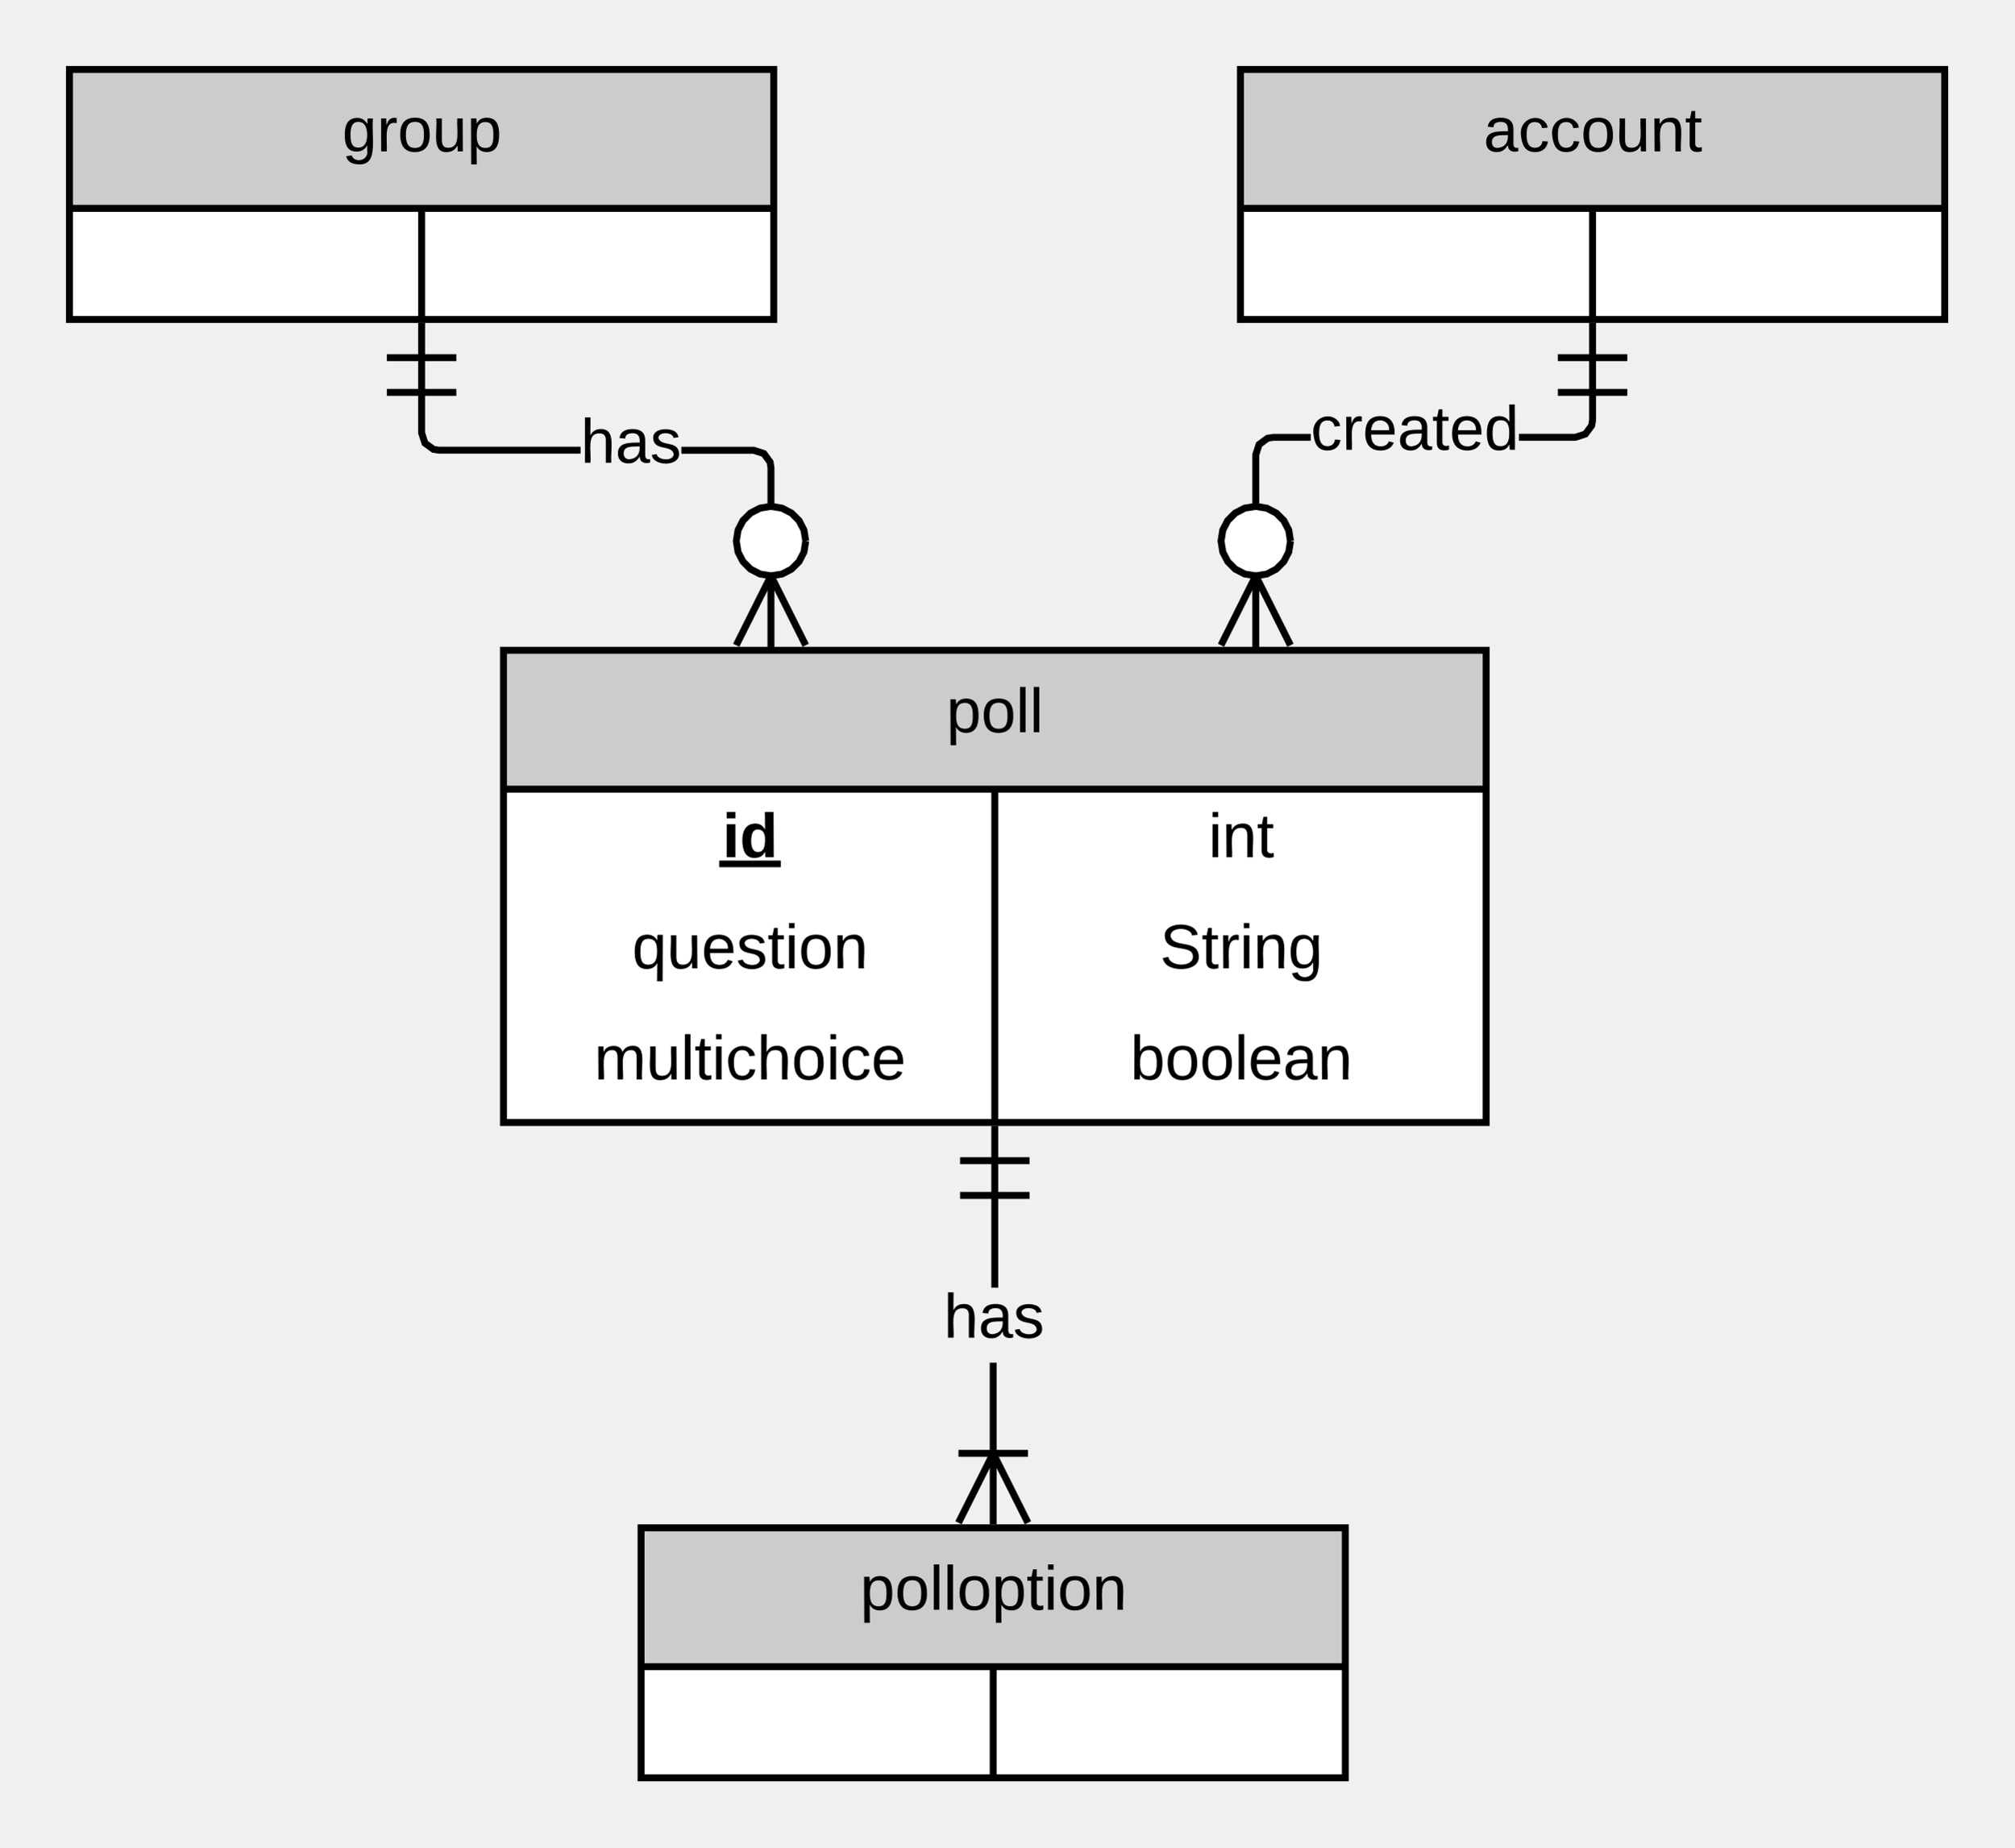
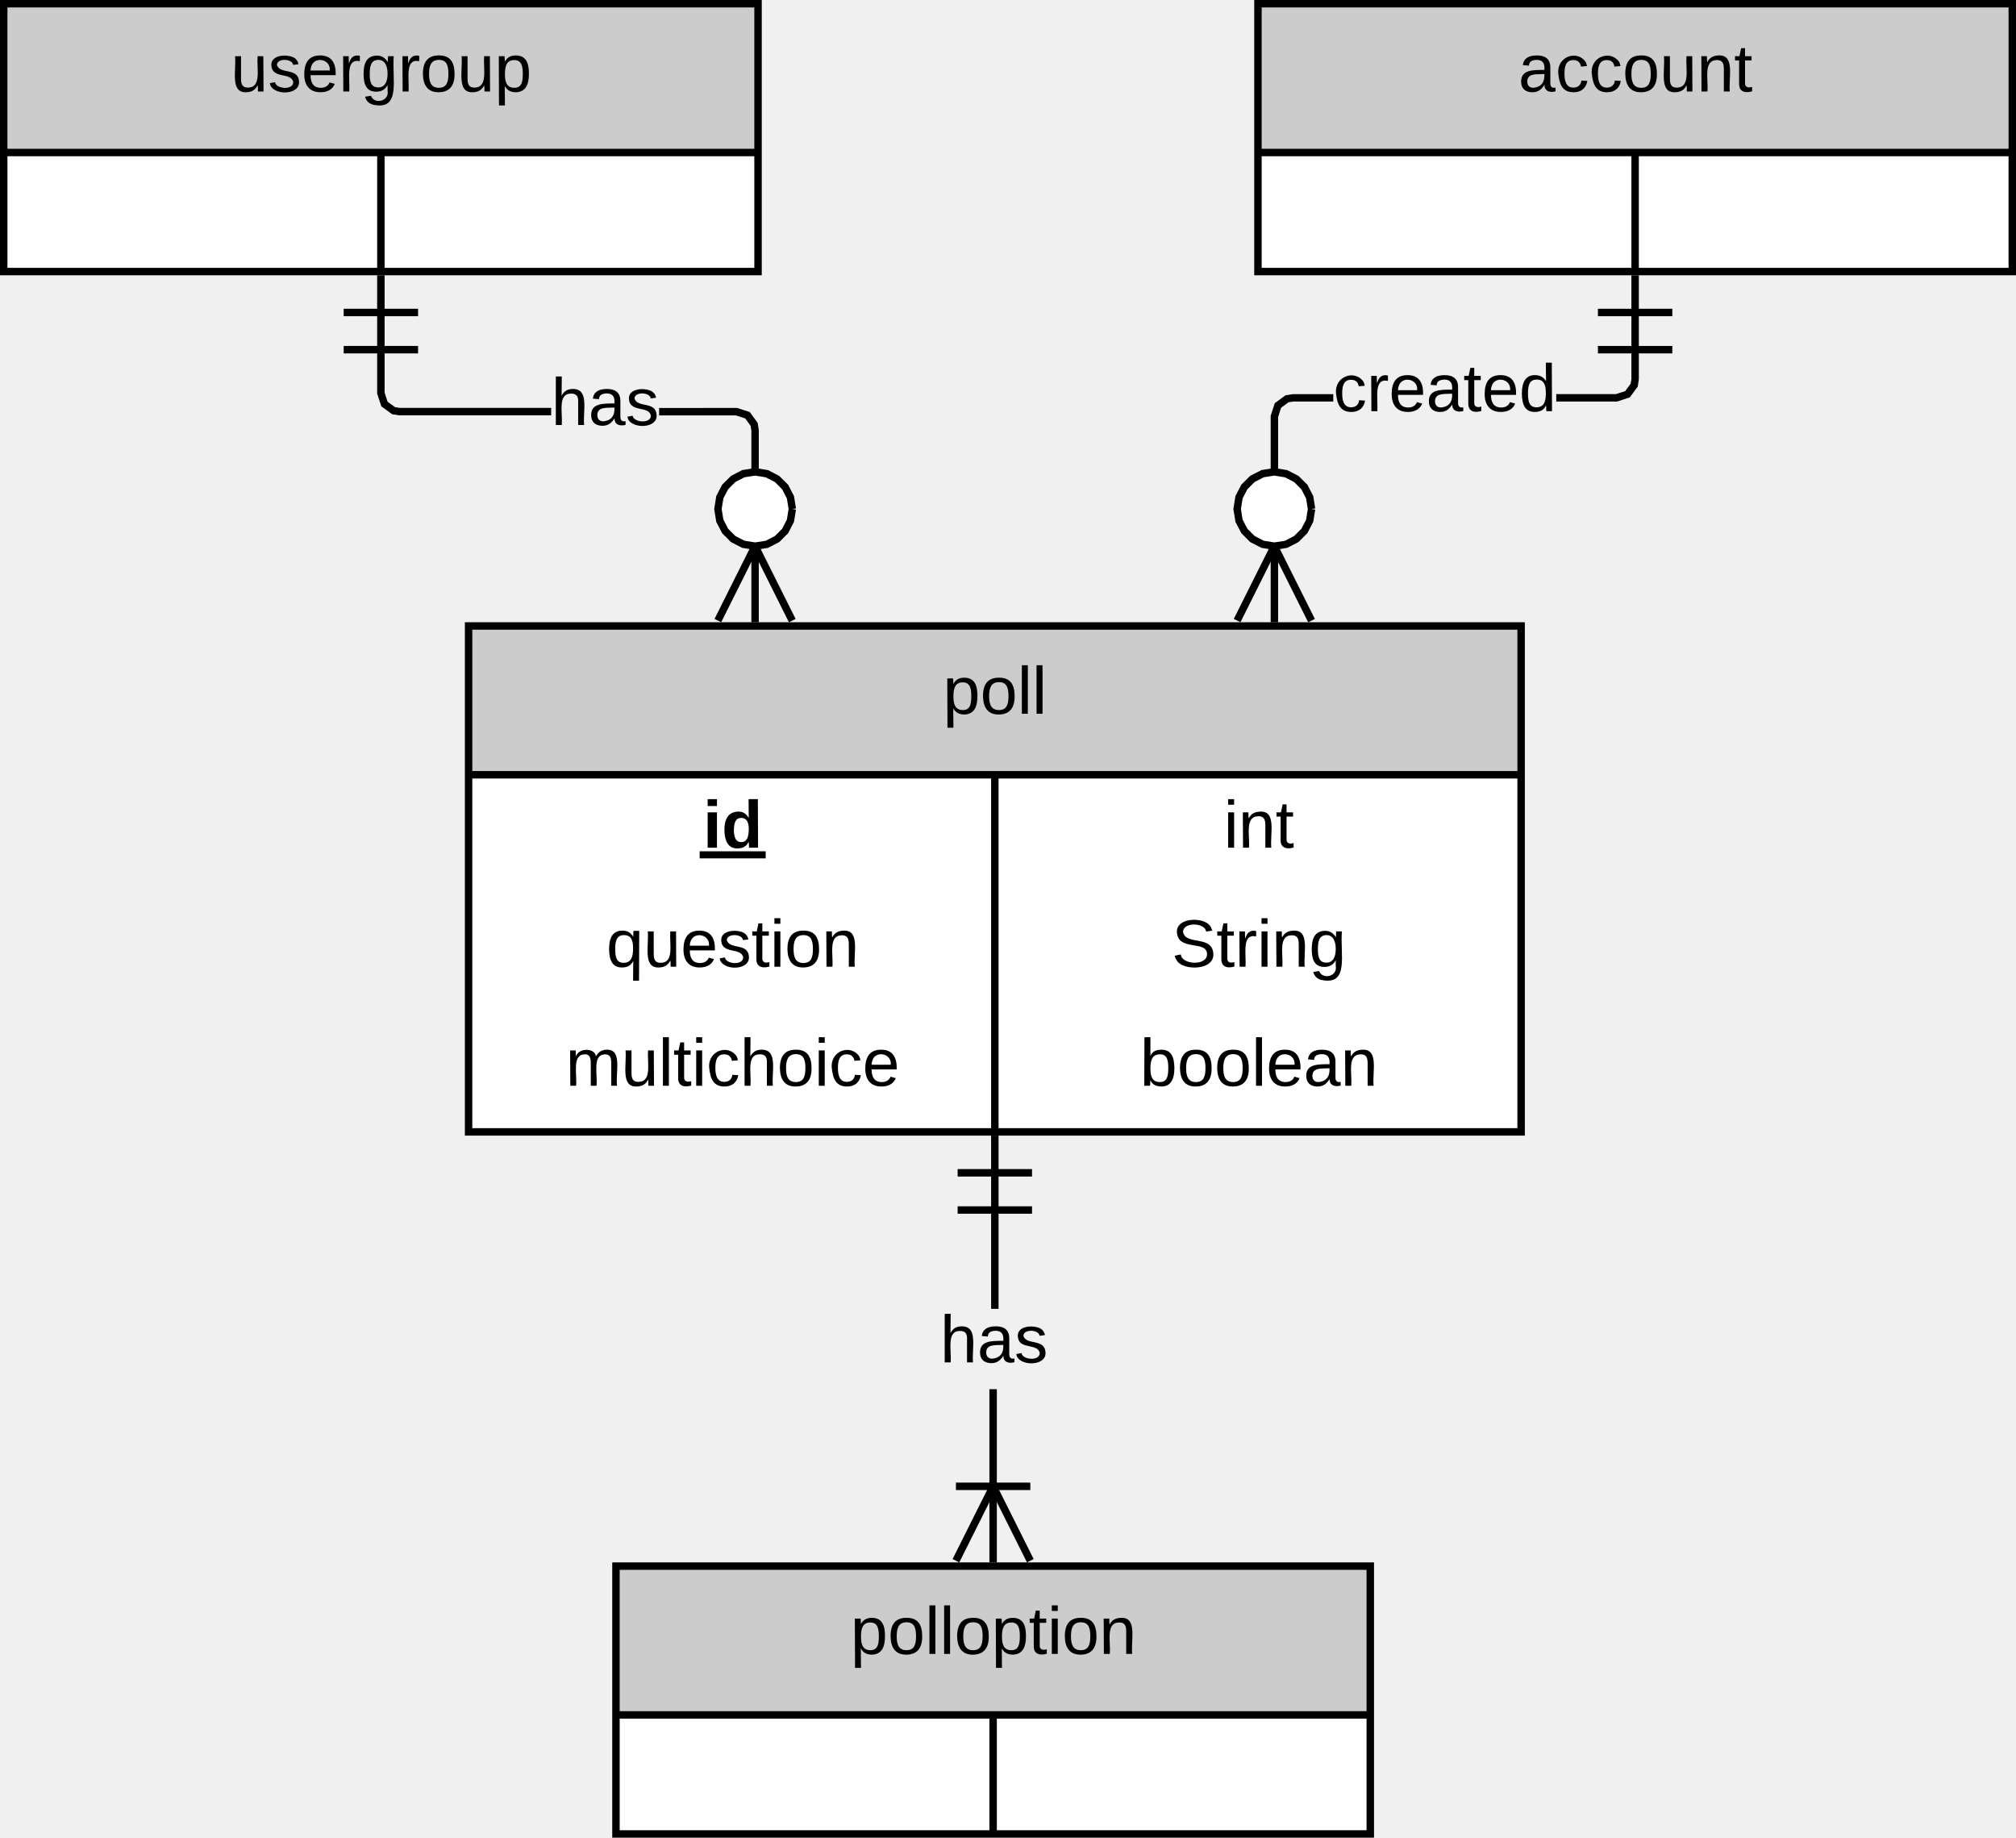
- <svg xmlns="http://www.w3.org/2000/svg" xmlns:ns1="lucid" xmlns:xlink="http://www.w3.org/1999/xlink" width="580" height="532">
-   <g transform="translate(-580 740)" ns1:page-tab-id="0_0">
-     <path d="M797.17-611.34l3.4 1.1 2.13 2.92.3 1.9v51.7h-2v-51.54l-.2-1.27-1.46-2-2.5-.8H776.2v-2zM703.2-613l2 1.45 1.28.2h40.7v2h-40.86l-1.9-.3-2.9-2.12-1.12-3.4V-647h2v31.5z" />
-     <path fill="#fff" />
-     <path d="M711.4-636h-20v-2h20z" />
-     <path fill="#fff" />
-     <path d="M711.4-626h-20v-2h20zM812.9-554.62l-1.8.9-9.1-18.22-9.1 18.2-1.8-.88 10.9-21.8z" />
-     <path d="M805.17-593.66l2.74 1.42 2.18 2.16 1.42 2.75.5 3.16-.5 3.16-1.42 2.73-2.17 2.17-2.73 1.42-3.16.5-3.15-.5-2.75-1.42-2.16-2.17-1.42-2.74-.5-3.17.5-3.16 1.42-2.75 2.16-2.16 2.75-1.42 3.16-.5z" fill="#fff" />
-     <path d="M805.5-594.62l3 1.56 2.4 2.38 1.56 3.03.54 3.32-1 .16 1 .16-.54 3.3-1.56 3.03-2.4 2.4-3 1.55-3.5.56-3.47-.56-3.02-1.56-2.38-2.4-1.56-3-.56-3.5.56-3.47 1.56-3.03 2.4-2.38 3-1.56 3.5-.57zm-6.33 1.92l-2.47 1.27-1.94 1.95-1.28 2.46-.46 2.85.46 2.84 1.28 2.47 1.94 1.94 2.47 1.28 2.84.45 2.85-.44 2.47-1.28 1.94-1.94 1.28-2.47.46-2.84-.46-2.85-1.28-2.46-1.94-1.95-2.47-1.27-2.84-.46z" />
-     <use xlink:href="#a" transform="matrix(1,0,0,1,747.1825,-621.1421) translate(0.005 14.4)" />
-     <path d="M957.45-613.06H946.7l-1.28.2-2 1.47-.8 2.5v55.17h-2v-55.5l1.1-3.4 2.9-2.12 1.9-.3h10.93zm82.15-5.92l-.3 1.9-2.13 2.9-3.4 1.12h-16.37v-2h16.04l2.5-.8 1.46-2 .2-1.28V-647h2z" />
-     <path d="M952.5-554.62l-1.8.9-9.1-18.22-9.1 18.2-1.8-.88 10.9-21.8z" />
-     <path d="M944.77-593.66l2.74 1.42 2.18 2.16 1.42 2.75.5 3.16-.5 3.16-1.42 2.73-2.17 2.17-2.73 1.42-3.16.5-3.15-.5-2.75-1.42-2.16-2.17-1.42-2.74-.5-3.17.5-3.16 1.42-2.75 2.16-2.16 2.75-1.42 3.16-.5z" fill="#fff" />
-     <path d="M945.08-594.62l3.03 1.56 2.4 2.38 1.56 3.03.53 3.32-1 .16 1 .16-.54 3.3-1.57 3.03-2.4 2.4-3.02 1.55-3.47.56-3.47-.56-3.03-1.56-2.38-2.4-1.56-3-.57-3.5.56-3.47 1.56-3.03 2.38-2.38 3.03-1.56 3.48-.57zm-6.32 1.92l-2.46 1.27-1.95 1.95-1.27 2.46-.46 2.85.46 2.84 1.27 2.47 1.95 1.94 2.46 1.28 2.85.45 2.85-.44 2.47-1.28 1.94-1.94 1.28-2.47.45-2.84-.46-2.85-1.28-2.46-1.94-1.95-2.47-1.27-2.84-.46z" />
-     <path fill="#fff" />
-     <path d="M1048.6-636h-20v-2h20z" />
-     <path fill="#fff" />
-     <path d="M1048.6-626h-20v-2h20z" />
-     <use xlink:href="#b" transform="matrix(1,0,0,1,957.4455,-624.8593) translate(0.005 14.4)" />
-     <path d="M867-301h-2v-46.56h2zm.46-68.16h-2v-46.57h2z" />
-     <path fill="#fff" />
-     <path d="M876.46-404.73h-20v-2h20z" />
-     <path fill="#fff" />
-     <path d="M876.46-394.73h-20v-2h20zM876.9-301.9l-1.8.9-9.1-18.2-9.1 18.2-1.8-.9 10.9-21.78z" />
-     <path fill="#fff" />
-     <path d="M876-320.45h-20v-2h20z" />
-     <use xlink:href="#a" transform="matrix(1,0,0,1,851.7314,-369.1626) translate(0.005 14.4)" />
-     <path d="M724.98-552.73h282.97v136H724.98z" fill="#fff" />
-     <path d="M724.98-552.73h282.97v40H724.98z" fill="#ccc" />
-     <path d="M724.98-552.73h282.97v136H724.98zM724.98-512.73h282.97M866.46-512.73v96" stroke="#000" stroke-width="2" fill="none" />
-     <use xlink:href="#c" transform="matrix(1,0,0,1,734.9782,-552.7252) translate(117.55 23.6)" />
-     <use xlink:href="#d" transform="matrix(1,0,0,1,729.9782,-510.2252) translate(58.025 17.1)" />
-     <use xlink:href="#e" transform="matrix(1,0,0,1,871.4629,-510.2252) translate(56.525 17.1)" />
-     <use xlink:href="#f" transform="matrix(1,0,0,1,729.9782,-478.2252) translate(32.025 17.1)" />
-     <use xlink:href="#g" transform="matrix(1,0,0,1,871.4629,-478.2252) translate(42.55 17.1)" />
-     <use xlink:href="#h" transform="matrix(1,0,0,1,729.9782,-446.2252) translate(21.1 17.1)" />
-     <use xlink:href="#i" transform="matrix(1,0,0,1,871.4629,-446.2252) translate(34.025 17.1)" />
-     <path d="M764.6-300h202.8v72H764.6z" fill="#fff" />
-     <path d="M764.6-300h202.8v40H764.6z" fill="#ccc" />
-     <path d="M764.6-300h202.8v72H764.6zM764.6-260h202.8M866-260v32" stroke="#000" stroke-width="2" fill="none" />
-     <use xlink:href="#j" transform="matrix(1,0,0,1,774.6026,-300) translate(53.075 23.6)" />
-     <path d="M937.2-720H1140v72H937.2z" fill="#fff" />
-     <path d="M937.2-720H1140v40H937.2z" fill="#ccc" />
-     <path d="M937.2-720H1140v72H937.2zM937.2-680H1140M1038.6-680v32" stroke="#000" stroke-width="2" fill="none" />
-     <use xlink:href="#k" transform="matrix(1,0,0,1,947.2052,-720) translate(60 23.6)" />
-     <path d="M600-720h202.8v72H600z" fill="#fff" />
-     <path d="M600-720h202.8v40H600z" fill="#ccc" />
-     <path d="M600-720h202.8v72H600zM600-680h202.8M701.4-680v32" stroke="#000" stroke-width="2" fill="none" />
-     <use xlink:href="#l" transform="matrix(1,0,0,1,610,-720) translate(68.525 23.6)" />
-     <defs>
-       <path d="M106-169C34-169 62-67 57 0H25v-261h32l-1 103c12-21 28-36 61-36 89 0 53 116 60 194h-32v-121c2-32-8-49-39-48" id="m" />
-       <path d="M141-36C126-15 110 5 73 4 37 3 15-17 15-53c-1-64 63-63 125-63 3-35-9-54-41-54-24 1-41 7-42 31l-33-3c5-37 33-52 76-52 45 0 72 20 72 64v82c-1 20 7 32 28 27v20c-31 9-61-2-59-35zM48-53c0 20 12 33 32 33 41-3 63-29 60-74-43 2-92-5-92 41" id="n" />
-       <path d="M135-143c-3-34-86-38-87 0 15 53 115 12 119 90S17 21 10-45l28-5c4 36 97 45 98 0-10-56-113-15-118-90-4-57 82-63 122-42 12 7 21 19 24 35" id="o" />
+ <svg xmlns="http://www.w3.org/2000/svg" xmlns:ns1="lucid" xmlns:xlink="http://www.w3.org/1999/xlink" width="542" height="494" version="1.1" id="svg289">
+   <defs id="defs293" />
+   <g transform="translate(-599,721)" ns1:page-tab-id="0_0" id="g287">
+     <path d="m 797.17,-611.34 3.4,1.1 2.13,2.92 0.3,1.9 v 51.7 h -2 v -51.54 l -0.2,-1.27 -1.46,-2 -2.5,-0.8 H 776.2 v -2 z m -93.97,-1.66 2,1.45 1.28,0.2 h 40.7 v 2 h -40.86 l -1.9,-0.3 -2.9,-2.12 -1.12,-3.4 V -647 h 2 v 31.5 z" id="path2" />
+     <path id="path4" d="" style="fill:#ffffff" />
+     <path d="m 711.4,-636 h -20 v -2 h 20 z" id="path6" />
+     <path id="path8" d="" style="fill:#ffffff" />
+     <path d="m 711.4,-626 h -20 v -2 h 20 z m 101.5,71.38 -1.8,0.9 -9.1,-18.22 -9.1,18.2 -1.8,-0.88 10.9,-21.8 z" id="path10" />
+     <path d="m 805.17,-593.66 2.74,1.42 2.18,2.16 1.42,2.75 0.5,3.16 -0.5,3.16 -1.42,2.73 -2.17,2.17 -2.73,1.42 -3.16,0.5 -3.15,-0.5 -2.75,-1.42 -2.16,-2.17 -1.42,-2.74 -0.5,-3.17 0.5,-3.16 1.42,-2.75 2.16,-2.16 2.75,-1.42 3.16,-0.5 z" id="path12" style="fill:#ffffff" />
+     <path d="m 805.5,-594.62 3,1.56 2.4,2.38 1.56,3.03 0.54,3.32 -1,0.16 1,0.16 -0.54,3.3 -1.56,3.03 -2.4,2.4 -3,1.55 -3.5,0.56 -3.47,-0.56 -3.02,-1.56 -2.38,-2.4 -1.56,-3 -0.56,-3.5 0.56,-3.47 1.56,-3.03 2.4,-2.38 3,-1.56 3.5,-0.57 z m -6.33,1.92 -2.47,1.27 -1.94,1.95 -1.28,2.46 -0.46,2.85 0.46,2.84 1.28,2.47 1.94,1.94 2.47,1.28 2.84,0.45 2.85,-0.44 2.47,-1.28 1.94,-1.94 1.28,-2.47 0.46,-2.84 -0.46,-2.85 -1.28,-2.46 -1.94,-1.95 -2.47,-1.27 -2.84,-0.46 z" id="path14" />
+     <use xlink:href="#a" transform="translate(747.1875,-606.7421)" id="use16" x="0" y="0" width="100%" height="100%" />
+     <path d="M 957.45,-613.06 H 946.7 l -1.28,0.2 -2,1.47 -0.8,2.5 v 55.17 h -2 v -55.5 l 1.1,-3.4 2.9,-2.12 1.9,-0.3 h 10.93 z m 82.15,-5.92 -0.3,1.9 -2.13,2.9 -3.4,1.12 h -16.37 v -2 h 16.04 l 2.5,-0.8 1.46,-2 0.2,-1.28 V -647 h 2 z" id="path18" />
+     <path d="m 952.5,-554.62 -1.8,0.9 -9.1,-18.22 -9.1,18.2 -1.8,-0.88 10.9,-21.8 z" id="path20" />
+     <path d="m 944.77,-593.66 2.74,1.42 2.18,2.16 1.42,2.75 0.5,3.16 -0.5,3.16 -1.42,2.73 -2.17,2.17 -2.73,1.42 -3.16,0.5 -3.15,-0.5 -2.75,-1.42 -2.16,-2.17 -1.42,-2.74 -0.5,-3.17 0.5,-3.16 1.42,-2.75 2.16,-2.16 2.75,-1.42 3.16,-0.5 z" id="path22" style="fill:#ffffff" />
+     <path d="m 945.08,-594.62 3.03,1.56 2.4,2.38 1.56,3.03 0.53,3.32 -1,0.16 1,0.16 -0.54,3.3 -1.57,3.03 -2.4,2.4 -3.02,1.55 -3.47,0.56 -3.47,-0.56 -3.03,-1.56 -2.38,-2.4 -1.56,-3 -0.57,-3.5 0.56,-3.47 1.56,-3.03 2.38,-2.38 3.03,-1.56 3.48,-0.57 z m -6.32,1.92 -2.46,1.27 -1.95,1.95 -1.27,2.46 -0.46,2.85 0.46,2.84 1.27,2.47 1.95,1.94 2.46,1.28 2.85,0.45 2.85,-0.44 2.47,-1.28 1.94,-1.94 1.28,-2.47 0.45,-2.84 -0.46,-2.85 -1.28,-2.46 -1.94,-1.95 -2.47,-1.27 -2.84,-0.46 z" id="path24" />
+     <path id="path26" d="" style="fill:#ffffff" />
+     <path d="m 1048.6,-636 h -20 v -2 h 20 z" id="path28" />
+     <path id="path30" d="" style="fill:#ffffff" />
+     <path d="m 1048.6,-626 h -20 v -2 h 20 z" id="path32" />
+     <use xlink:href="#b" transform="translate(957.4506,-610.4593)" id="use34" x="0" y="0" width="100%" height="100%" />
+     <path d="m 867,-301 h -2 v -46.56 h 2 z m 0.46,-68.16 h -2 v -46.57 h 2 z" id="path36" />
+     <path id="path38" d="" style="fill:#ffffff" />
+     <path d="m 876.46,-404.73 h -20 v -2 h 20 z" id="path40" />
+     <path id="path42" d="" style="fill:#ffffff" />
+     <path d="m 876.46,-394.73 h -20 v -2 h 20 z m 0.44,92.83 -1.8,0.9 -9.1,-18.2 -9.1,18.2 -1.8,-0.9 10.9,-21.78 z" id="path44" />
+     <path id="path46" d="" style="fill:#ffffff" />
+     <path d="m 876,-320.45 h -20 v -2 h 20 z" id="path48" />
+     <use xlink:href="#a" transform="translate(851.7364,-354.7626)" id="use50" x="0" y="0" width="100%" height="100%" />
+     <path d="m 724.98,-552.73 h 282.97 v 136 H 724.98 Z" id="path52" style="fill:#ffffff" />
+     <path d="m 724.98,-552.73 h 282.97 v 40 H 724.98 Z" id="path54" style="fill:#cccccc" />
+     <path d="m 724.98,-552.73 h 282.97 v 136 H 724.98 Z m 0,40 h 282.97 m -141.49,0 v 96" id="path56" style="fill:none;stroke:#000000;stroke-width:2" />
+     <use xlink:href="#c" transform="translate(852.5282,-529.1252)" id="use58" x="0" y="0" width="100%" height="100%" />
+     <use xlink:href="#d" transform="translate(788.0032,-493.1252)" id="use60" x="0" y="0" width="100%" height="100%" />
+     <use xlink:href="#e" transform="translate(927.9879,-493.1252)" id="use62" x="0" y="0" width="100%" height="100%" />
+     <use xlink:href="#f" transform="translate(762.0032,-461.1252)" id="use64" x="0" y="0" width="100%" height="100%" />
+     <use xlink:href="#g" transform="translate(914.0129,-461.1252)" id="use66" x="0" y="0" width="100%" height="100%" />
+     <use xlink:href="#h" transform="translate(751.0782,-429.1252)" id="use68" x="0" y="0" width="100%" height="100%" />
+     <use xlink:href="#i" transform="translate(905.4879,-429.1252)" id="use70" x="0" y="0" width="100%" height="100%" />
+     <path d="m 764.6,-300 h 202.8 v 72 H 764.6 Z" id="path72" style="fill:#ffffff" />
+     <path d="m 764.6,-300 h 202.8 v 40 H 764.6 Z" id="path74" style="fill:#cccccc" />
+     <path d="m 764.6,-300 h 202.8 v 72 H 764.6 Z m 0,40 h 202.8 m -101.4,0 v 32" id="path76" style="fill:none;stroke:#000000;stroke-width:2" />
+     <use xlink:href="#j" transform="translate(827.6776,-276.4)" id="use78" x="0" y="0" width="100%" height="100%" />
+     <path d="M 937.2,-720 H 1140 v 72 H 937.2 Z" id="path80" style="fill:#ffffff" />
+     <path d="M 937.2,-720 H 1140 v 40 H 937.2 Z" id="path82" style="fill:#cccccc" />
+     <path d="M 937.2,-720 H 1140 v 72 H 937.2 Z m 0,40 H 1140 m -101.4,0 v 32" id="path84" style="fill:none;stroke:#000000;stroke-width:2" />
+     <use xlink:href="#k" transform="translate(1007.205,-696.4)" id="use86" x="0" y="0" width="100%" height="100%" />
+     <path d="m 600,-720 h 202.8 v 72 H 600 Z" id="path88" style="fill:#ffffff" />
+     <path d="m 600,-720 h 202.8 v 40 H 600 Z" id="path90" style="fill:#cccccc" />
+     <path d="m 600,-720 h 202.8 v 72 H 600 Z m 0,40 h 202.8 m -101.4,0 v 32" id="path92" style="fill:none;stroke:#000000;stroke-width:2" />
+     <use xlink:href="#l" transform="translate(661.05,-696.4)" id="use94" x="0" y="0" width="100%" height="100%" />
+     <defs id="defs285">
+       <path d="M 106,-169 C 34,-169 62,-67 57,0 H 25 v -261 h 32 l -1,103 c 12,-21 28,-36 61,-36 89,0 53,116 60,194 h -32 v -121 c 2,-32 -8,-49 -39,-48" id="m" />
+       <path d="M 141,-36 C 126,-15 110,5 73,4 37,3 15,-17 15,-53 c -1,-64 63,-63 125,-63 3,-35 -9,-54 -41,-54 -24,1 -41,7 -42,31 l -33,-3 c 5,-37 33,-52 76,-52 45,0 72,20 72,64 v 82 c -1,20 7,32 28,27 V -1 C 169,8 139,-3 141,-36 Z M 48,-53 c 0,20 12,33 32,33 41,-3 63,-29 60,-74 -43,2 -92,-5 -92,41" id="n" />
+       <path d="m 135,-143 c -3,-34 -86,-38 -87,0 15,53 115,12 119,90 4,78 -150,74 -157,8 l 28,-5 c 4,36 97,45 98,0 -10,-56 -113,-15 -118,-90 -4,-57 82,-63 122,-42 12,7 21,19 24,35" id="o" />
      <g id="a">
-         <use transform="matrix(0.05,0,0,0.05,0,0)" xlink:href="#m" />
-         <use transform="matrix(0.05,0,0,0.05,10,0)" xlink:href="#n" />
-         <use transform="matrix(0.05,0,0,0.05,20,0)" xlink:href="#o" />
+         <use transform="scale(0.05)" xlink:href="#m" id="use99" x="0" y="0" width="100%" height="100%" />
+         <use transform="matrix(0.05,0,0,0.05,10,0)" xlink:href="#n" id="use101" x="0" y="0" width="100%" height="100%" />
+         <use transform="matrix(0.05,0,0,0.05,20,0)" xlink:href="#o" id="use103" x="0" y="0" width="100%" height="100%" />
      </g>
-       <path d="M96-169c-40 0-48 33-48 73s9 75 48 75c24 0 41-14 43-38l32 2c-6 37-31 61-74 61-59 0-76-41-82-99-10-93 101-131 147-64 4 7 5 14 7 22l-32 3c-4-21-16-35-41-35" id="p" />
-       <path d="M114-163C36-179 61-72 57 0H25l-1-190h30c1 12-1 29 2 39 6-27 23-49 58-41v29" id="q" />
-       <path d="M100-194c63 0 86 42 84 106H49c0 40 14 67 53 68 26 1 43-12 49-29l28 8c-11 28-37 45-77 45C44 4 14-33 15-96c1-61 26-98 85-98zm52 81c6-60-76-77-97-28-3 7-6 17-6 28h103" id="r" />
-       <path d="M59-47c-2 24 18 29 38 22v24C64 9 27 4 27-40v-127H5v-23h24l9-43h21v43h35v23H59v120" id="s" />
-       <path d="M85-194c31 0 48 13 60 33l-1-100h32l1 261h-30c-2-10 0-23-3-31C134-8 116 4 85 4 32 4 16-35 15-94c0-66 23-100 70-100zm9 24c-40 0-46 34-46 75 0 40 6 74 45 74 42 0 51-32 51-76 0-42-9-74-50-73" id="t" />
+       <path d="m 96,-169 c -40,0 -48,33 -48,73 0,40 9,75 48,75 24,0 41,-14 43,-38 l 32,2 C 165,-20 140,4 97,4 38,4 21,-37 15,-95 c -10,-93 101,-131 147,-64 4,7 5,14 7,22 l -32,3 c -4,-21 -16,-35 -41,-35" id="p" />
+       <path d="M 114,-163 C 36,-179 61,-72 57,0 H 25 l -1,-190 h 30 c 1,12 -1,29 2,39 6,-27 23,-49 58,-41 v 29" id="q" />
+       <path d="m 100,-194 c 63,0 86,42 84,106 H 49 c 0,40 14,67 53,68 26,1 43,-12 49,-29 l 28,8 C 168,-13 142,4 102,4 44,4 14,-33 15,-96 c 1,-61 26,-98 85,-98 z m 52,81 c 6,-60 -76,-77 -97,-28 -3,7 -6,17 -6,28 h 103" id="r" />
+       <path d="m 59,-47 c -2,24 18,29 38,22 V -1 C 64,9 27,4 27,-40 V -167 H 5 v -23 h 24 l 9,-43 h 21 v 43 h 35 v 23 H 59 v 120" id="s" />
+       <path d="m 85,-194 c 31,0 48,13 60,33 l -1,-100 h 32 l 1,261 h -30 c -2,-10 0,-23 -3,-31 C 134,-8 116,4 85,4 32,4 16,-35 15,-94 c 0,-66 23,-100 70,-100 z m 9,24 c -40,0 -46,34 -46,75 0,40 6,74 45,74 42,0 51,-32 51,-76 0,-42 -9,-74 -50,-73" id="t" />
      <g id="b">
-         <use transform="matrix(0.05,0,0,0.05,0,0)" xlink:href="#p" />
-         <use transform="matrix(0.05,0,0,0.05,9,0)" xlink:href="#q" />
-         <use transform="matrix(0.05,0,0,0.05,14.95,0)" xlink:href="#r" />
-         <use transform="matrix(0.05,0,0,0.05,24.95,0)" xlink:href="#n" />
-         <use transform="matrix(0.05,0,0,0.05,34.95,0)" xlink:href="#s" />
-         <use transform="matrix(0.05,0,0,0.05,39.95,0)" xlink:href="#r" />
-         <use transform="matrix(0.05,0,0,0.05,49.95,0)" xlink:href="#t" />
+         <use transform="scale(0.05)" xlink:href="#p" id="use111" x="0" y="0" width="100%" height="100%" />
+         <use transform="matrix(0.05,0,0,0.05,9,0)" xlink:href="#q" id="use113" x="0" y="0" width="100%" height="100%" />
+         <use transform="matrix(0.05,0,0,0.05,14.95,0)" xlink:href="#r" id="use115" x="0" y="0" width="100%" height="100%" />
+         <use transform="matrix(0.05,0,0,0.05,24.95,0)" xlink:href="#n" id="use117" x="0" y="0" width="100%" height="100%" />
+         <use transform="matrix(0.05,0,0,0.05,34.95,0)" xlink:href="#s" id="use119" x="0" y="0" width="100%" height="100%" />
+         <use transform="matrix(0.05,0,0,0.05,39.95,0)" xlink:href="#r" id="use121" x="0" y="0" width="100%" height="100%" />
+         <use transform="matrix(0.05,0,0,0.05,49.95,0)" xlink:href="#t" id="use123" x="0" y="0" width="100%" height="100%" />
      </g>
-       <path d="M115-194c55 1 70 41 70 98S169 2 115 4C84 4 66-9 55-30l1 105H24l-1-265h31l2 30c10-21 28-34 59-34zm-8 174c40 0 45-34 45-75s-6-73-45-74c-42 0-51 32-51 76 0 43 10 73 51 73" id="u" />
-       <path d="M100-194c62-1 85 37 85 99 1 63-27 99-86 99S16-35 15-95c0-66 28-99 85-99zM99-20c44 1 53-31 53-75 0-43-8-75-51-75s-53 32-53 75 10 74 51 75" id="v" />
-       <path d="M24 0v-261h32V0H24" id="w" />
+       <path d="m 115,-194 c 55,1 70,41 70,98 C 185,-39 169,2 115,4 84,4 66,-9 55,-30 L 56,75 H 24 l -1,-265 h 31 l 2,30 c 10,-21 28,-34 59,-34 z m -8,174 c 40,0 45,-34 45,-75 0,-41 -6,-73 -45,-74 -42,0 -51,32 -51,76 0,43 10,73 51,73" id="u" />
+       <path d="m 100,-194 c 62,-1 85,37 85,99 1,63 -27,99 -86,99 -59,0 -83,-39 -84,-99 0,-66 28,-99 85,-99 z m -1,174 c 44,1 53,-31 53,-75 0,-43 -8,-75 -51,-75 -43,0 -53,32 -53,75 0,43 10,74 51,75" id="v" />
+       <path d="M 24,0 V -261 H 56 V 0 H 24" id="w" />
      <g id="c">
-         <use transform="matrix(0.05,0,0,0.05,0,0)" xlink:href="#u" />
-         <use transform="matrix(0.05,0,0,0.05,10,0)" xlink:href="#v" />
-         <use transform="matrix(0.05,0,0,0.05,20,0)" xlink:href="#w" />
-         <use transform="matrix(0.05,0,0,0.05,23.95,0)" xlink:href="#w" />
+         <use transform="scale(0.05)" xlink:href="#u" id="use129" x="0" y="0" width="100%" height="100%" />
+         <use transform="matrix(0.05,0,0,0.05,10,0)" xlink:href="#v" id="use131" x="0" y="0" width="100%" height="100%" />
+         <use transform="matrix(0.05,0,0,0.05,20,0)" xlink:href="#w" id="use133" x="0" y="0" width="100%" height="100%" />
+         <use transform="matrix(0.05,0,0,0.05,23.95,0)" xlink:href="#w" id="use135" x="0" y="0" width="100%" height="100%" />
      </g>
-       <path d="M25-224v-37h50v37H25zM25 0v-190h50V0H25" id="x" />
-       <path d="M88-194c31-1 46 15 58 34l-1-101h50l1 261h-48c-2-10 0-23-3-31C134-8 116 4 84 4 32 4 16-41 15-95c0-56 19-97 73-99zm17 164c33 0 40-30 41-66 1-37-9-64-41-64s-38 30-39 65c0 43 13 65 39 65" id="y" />
+       <path d="m 25,-224 v -37 h 50 v 37 z M 25,0 V -190 H 75 V 0 H 25" id="x" />
+       <path d="m 88,-194 c 31,-1 46,15 58,34 l -1,-101 h 50 l 1,261 h -48 c -2,-10 0,-23 -3,-31 C 134,-8 116,4 84,4 32,4 16,-41 15,-95 c 0,-56 19,-97 73,-99 z m 17,164 c 33,0 40,-30 41,-66 1,-37 -9,-64 -41,-64 -32,0 -38,30 -39,65 0,43 13,65 39,65" id="y" />
      <g id="d">
-         <use transform="matrix(0.05,0,0,0.05,0,0)" xlink:href="#x" />
-         <use transform="matrix(0.05,0,0,0.05,5,0)" xlink:href="#y" />
-         <path d="M-.9.97h17.75v1.9H-.9z" />
+         <use transform="scale(0.05)" xlink:href="#x" id="use140" x="0" y="0" width="100%" height="100%" />
+         <use transform="matrix(0.05,0,0,0.05,5,0)" xlink:href="#y" id="use142" x="0" y="0" width="100%" height="100%" />
+         <path d="m -0.9,0.97 h 17.75 v 1.9 H -0.9 Z" id="path144" />
      </g>
-       <path d="M24-231v-30h32v30H24zM24 0v-190h32V0H24" id="z" />
-       <path d="M117-194c89-4 53 116 60 194h-32v-121c0-31-8-49-39-48C34-167 62-67 57 0H25l-1-190h30c1 10-1 24 2 32 11-22 29-35 61-36" id="A" />
+       <path d="m 24,-231 v -30 h 32 v 30 z M 24,0 V -190 H 56 V 0 H 24" id="z" />
+       <path d="m 117,-194 c 89,-4 53,116 60,194 h -32 v -121 c 0,-31 -8,-49 -39,-48 C 34,-167 62,-67 57,0 H 25 l -1,-190 h 30 c 1,10 -1,24 2,32 11,-22 29,-35 61,-36" id="A" />
      <g id="e">
-         <use transform="matrix(0.05,0,0,0.05,0,0)" xlink:href="#z" />
-         <use transform="matrix(0.05,0,0,0.05,3.95,0)" xlink:href="#A" />
-         <use transform="matrix(0.05,0,0,0.05,13.95,0)" xlink:href="#s" />
+         <use transform="scale(0.05)" xlink:href="#z" id="use149" x="0" y="0" width="100%" height="100%" />
+         <use transform="matrix(0.05,0,0,0.05,3.95,0)" xlink:href="#A" id="use151" x="0" y="0" width="100%" height="100%" />
+         <use transform="matrix(0.05,0,0,0.05,13.95,0)" xlink:href="#s" id="use153" x="0" y="0" width="100%" height="100%" />
      </g>
-       <path d="M145-31C134-9 116 4 85 4 32 4 16-35 15-94c0-59 17-99 70-100 32-1 48 14 60 33 0-11-1-24 2-32h30l-1 268h-32zM93-21c41 0 51-33 51-76s-8-73-50-73c-40 0-46 35-46 75s5 74 45 74" id="B" />
-       <path d="M84 4C-5 8 30-112 23-190h32v120c0 31 7 50 39 49 72-2 45-101 50-169h31l1 190h-30c-1-10 1-25-2-33-11 22-28 36-60 37" id="C" />
+       <path d="M 145,-31 C 134,-9 116,4 85,4 32,4 16,-35 15,-94 c 0,-59 17,-99 70,-100 32,-1 48,14 60,33 0,-11 -1,-24 2,-32 h 30 l -1,268 h -32 z m -52,10 c 41,0 51,-33 51,-76 0,-43 -8,-73 -50,-73 -40,0 -46,35 -46,75 0,40 5,74 45,74" id="B" />
+       <path d="M 84,4 C -5,8 30,-112 23,-190 h 32 v 120 c 0,31 7,50 39,49 72,-2 45,-101 50,-169 h 31 l 1,190 h -30 c -1,-10 1,-25 -2,-33 -11,22 -28,36 -60,37" id="C" />
      <g id="f">
-         <use transform="matrix(0.05,0,0,0.05,0,0)" xlink:href="#B" />
-         <use transform="matrix(0.05,0,0,0.05,10,0)" xlink:href="#C" />
-         <use transform="matrix(0.05,0,0,0.05,20,0)" xlink:href="#r" />
-         <use transform="matrix(0.05,0,0,0.05,30,0)" xlink:href="#o" />
-         <use transform="matrix(0.05,0,0,0.05,39,0)" xlink:href="#s" />
-         <use transform="matrix(0.05,0,0,0.05,44,0)" xlink:href="#z" />
-         <use transform="matrix(0.05,0,0,0.05,47.95,0)" xlink:href="#v" />
-         <use transform="matrix(0.05,0,0,0.05,57.95,0)" xlink:href="#A" />
+         <use transform="scale(0.05)" xlink:href="#B" id="use158" x="0" y="0" width="100%" height="100%" />
+         <use transform="matrix(0.05,0,0,0.05,10,0)" xlink:href="#C" id="use160" x="0" y="0" width="100%" height="100%" />
+         <use transform="matrix(0.05,0,0,0.05,20,0)" xlink:href="#r" id="use162" x="0" y="0" width="100%" height="100%" />
+         <use transform="matrix(0.05,0,0,0.05,30,0)" xlink:href="#o" id="use164" x="0" y="0" width="100%" height="100%" />
+         <use transform="matrix(0.05,0,0,0.05,39,0)" xlink:href="#s" id="use166" x="0" y="0" width="100%" height="100%" />
+         <use transform="matrix(0.05,0,0,0.05,44,0)" xlink:href="#z" id="use168" x="0" y="0" width="100%" height="100%" />
+         <use transform="matrix(0.05,0,0,0.05,47.95,0)" xlink:href="#v" id="use170" x="0" y="0" width="100%" height="100%" />
+         <use transform="matrix(0.05,0,0,0.05,57.95,0)" xlink:href="#A" id="use172" x="0" y="0" width="100%" height="100%" />
      </g>
-       <path d="M185-189c-5-48-123-54-124 2 14 75 158 14 163 119 3 78-121 87-175 55-17-10-28-26-33-46l33-7c5 56 141 63 141-1 0-78-155-14-162-118-5-82 145-84 179-34 5 7 8 16 11 25" id="D" />
-       <path d="M177-190C167-65 218 103 67 71c-23-6-38-20-44-43l32-5c15 47 100 32 89-28v-30C133-14 115 1 83 1 29 1 15-40 15-95c0-56 16-97 71-98 29-1 48 16 59 35 1-10 0-23 2-32h30zM94-22c36 0 50-32 50-73 0-42-14-75-50-75-39 0-46 34-46 75s6 73 46 73" id="E" />
+       <path d="m 185,-189 c -5,-48 -123,-54 -124,2 14,75 158,14 163,119 C 227,10 103,19 49,-13 32,-23 21,-39 16,-59 l 33,-7 c 5,56 141,63 141,-1 0,-78 -155,-14 -162,-118 -5,-82 145,-84 179,-34 5,7 8,16 11,25" id="D" />
+       <path d="M 177,-190 C 167,-65 218,103 67,71 44,65 29,51 23,28 L 55,23 C 70,70 155,55 144,-5 V -35 C 133,-14 115,1 83,1 29,1 15,-40 15,-95 c 0,-56 16,-97 71,-98 29,-1 48,16 59,35 1,-10 0,-23 2,-32 z M 94,-22 c 36,0 50,-32 50,-73 0,-42 -14,-75 -50,-75 -39,0 -46,34 -46,75 0,41 6,73 46,73" id="E" />
      <g id="g">
-         <use transform="matrix(0.05,0,0,0.05,0,0)" xlink:href="#D" />
-         <use transform="matrix(0.05,0,0,0.05,12,0)" xlink:href="#s" />
-         <use transform="matrix(0.05,0,0,0.05,17,0)" xlink:href="#q" />
-         <use transform="matrix(0.05,0,0,0.05,22.95,0)" xlink:href="#z" />
-         <use transform="matrix(0.05,0,0,0.05,26.9,0)" xlink:href="#A" />
-         <use transform="matrix(0.05,0,0,0.05,36.9,0)" xlink:href="#E" />
+         <use transform="scale(0.05)" xlink:href="#D" id="use177" x="0" y="0" width="100%" height="100%" />
+         <use transform="matrix(0.05,0,0,0.05,12,0)" xlink:href="#s" id="use179" x="0" y="0" width="100%" height="100%" />
+         <use transform="matrix(0.05,0,0,0.05,17,0)" xlink:href="#q" id="use181" x="0" y="0" width="100%" height="100%" />
+         <use transform="matrix(0.05,0,0,0.05,22.95,0)" xlink:href="#z" id="use183" x="0" y="0" width="100%" height="100%" />
+         <use transform="matrix(0.05,0,0,0.05,26.9,0)" xlink:href="#A" id="use185" x="0" y="0" width="100%" height="100%" />
+         <use transform="matrix(0.05,0,0,0.05,36.9,0)" xlink:href="#E" id="use187" x="0" y="0" width="100%" height="100%" />
      </g>
-       <path d="M210-169c-67 3-38 105-44 169h-31v-121c0-29-5-50-35-48C34-165 62-65 56 0H25l-1-190h30c1 10-1 24 2 32 10-44 99-50 107 0 11-21 27-35 58-36 85-2 47 119 55 194h-31v-121c0-29-5-49-35-48" id="F" />
+       <path d="m 210,-169 c -67,3 -38,105 -44,169 h -31 v -121 c 0,-29 -5,-50 -35,-48 C 34,-165 62,-65 56,0 H 25 l -1,-190 h 30 c 1,10 -1,24 2,32 10,-44 99,-50 107,0 11,-21 27,-35 58,-36 85,-2 47,119 55,194 h -31 v -121 c 0,-29 -5,-49 -35,-48" id="F" />
      <g id="h">
-         <use transform="matrix(0.05,0,0,0.05,0,0)" xlink:href="#F" />
-         <use transform="matrix(0.05,0,0,0.05,14.95,0)" xlink:href="#C" />
-         <use transform="matrix(0.05,0,0,0.05,24.95,0)" xlink:href="#w" />
-         <use transform="matrix(0.05,0,0,0.05,28.9,0)" xlink:href="#s" />
-         <use transform="matrix(0.05,0,0,0.05,33.9,0)" xlink:href="#z" />
-         <use transform="matrix(0.05,0,0,0.05,37.85,0)" xlink:href="#p" />
-         <use transform="matrix(0.05,0,0,0.05,46.85,0)" xlink:href="#m" />
-         <use transform="matrix(0.05,0,0,0.05,56.85,0)" xlink:href="#v" />
-         <use transform="matrix(0.05,0,0,0.05,66.85,0)" xlink:href="#z" />
-         <use transform="matrix(0.05,0,0,0.05,70.8,0)" xlink:href="#p" />
-         <use transform="matrix(0.05,0,0,0.05,79.8,0)" xlink:href="#r" />
+         <use transform="scale(0.05)" xlink:href="#F" id="use191" x="0" y="0" width="100%" height="100%" />
+         <use transform="matrix(0.05,0,0,0.05,14.95,0)" xlink:href="#C" id="use193" x="0" y="0" width="100%" height="100%" />
+         <use transform="matrix(0.05,0,0,0.05,24.95,0)" xlink:href="#w" id="use195" x="0" y="0" width="100%" height="100%" />
+         <use transform="matrix(0.05,0,0,0.05,28.9,0)" xlink:href="#s" id="use197" x="0" y="0" width="100%" height="100%" />
+         <use transform="matrix(0.05,0,0,0.05,33.9,0)" xlink:href="#z" id="use199" x="0" y="0" width="100%" height="100%" />
+         <use transform="matrix(0.05,0,0,0.05,37.85,0)" xlink:href="#p" id="use201" x="0" y="0" width="100%" height="100%" />
+         <use transform="matrix(0.05,0,0,0.05,46.85,0)" xlink:href="#m" id="use203" x="0" y="0" width="100%" height="100%" />
+         <use transform="matrix(0.05,0,0,0.05,56.85,0)" xlink:href="#v" id="use205" x="0" y="0" width="100%" height="100%" />
+         <use transform="matrix(0.05,0,0,0.05,66.85,0)" xlink:href="#z" id="use207" x="0" y="0" width="100%" height="100%" />
+         <use transform="matrix(0.05,0,0,0.05,70.8,0)" xlink:href="#p" id="use209" x="0" y="0" width="100%" height="100%" />
+         <use transform="matrix(0.05,0,0,0.05,79.8,0)" xlink:href="#r" id="use211" x="0" y="0" width="100%" height="100%" />
      </g>
-       <path d="M115-194c53 0 69 39 70 98 0 66-23 100-70 100C84 3 66-7 56-30L54 0H23l1-261h32v101c10-23 28-34 59-34zm-8 174c40 0 45-34 45-75 0-40-5-75-45-74-42 0-51 32-51 76 0 43 10 73 51 73" id="G" />
+       <path d="m 115,-194 c 53,0 69,39 70,98 C 185,-30 162,4 115,4 84,3 66,-7 56,-30 L 54,0 H 23 l 1,-261 h 32 v 101 c 10,-23 28,-34 59,-34 z m -8,174 c 40,0 45,-34 45,-75 0,-40 -5,-75 -45,-74 -42,0 -51,32 -51,76 0,43 10,73 51,73" id="G" />
      <g id="i">
-         <use transform="matrix(0.05,0,0,0.05,0,0)" xlink:href="#G" />
-         <use transform="matrix(0.05,0,0,0.05,10,0)" xlink:href="#v" />
-         <use transform="matrix(0.05,0,0,0.05,20,0)" xlink:href="#v" />
-         <use transform="matrix(0.05,0,0,0.05,30,0)" xlink:href="#w" />
-         <use transform="matrix(0.05,0,0,0.05,33.95,0)" xlink:href="#r" />
-         <use transform="matrix(0.05,0,0,0.05,43.95,0)" xlink:href="#n" />
-         <use transform="matrix(0.05,0,0,0.05,53.95,0)" xlink:href="#A" />
+         <use transform="scale(0.05)" xlink:href="#G" id="use215" x="0" y="0" width="100%" height="100%" />
+         <use transform="matrix(0.05,0,0,0.05,10,0)" xlink:href="#v" id="use217" x="0" y="0" width="100%" height="100%" />
+         <use transform="matrix(0.05,0,0,0.05,20,0)" xlink:href="#v" id="use219" x="0" y="0" width="100%" height="100%" />
+         <use transform="matrix(0.05,0,0,0.05,30,0)" xlink:href="#w" id="use221" x="0" y="0" width="100%" height="100%" />
+         <use transform="matrix(0.05,0,0,0.05,33.95,0)" xlink:href="#r" id="use223" x="0" y="0" width="100%" height="100%" />
+         <use transform="matrix(0.05,0,0,0.05,43.95,0)" xlink:href="#n" id="use225" x="0" y="0" width="100%" height="100%" />
+         <use transform="matrix(0.05,0,0,0.05,53.95,0)" xlink:href="#A" id="use227" x="0" y="0" width="100%" height="100%" />
      </g>
      <g id="j">
-         <use transform="matrix(0.05,0,0,0.05,0,0)" xlink:href="#u" />
-         <use transform="matrix(0.05,0,0,0.05,10,0)" xlink:href="#v" />
-         <use transform="matrix(0.05,0,0,0.05,20,0)" xlink:href="#w" />
-         <use transform="matrix(0.05,0,0,0.05,23.95,0)" xlink:href="#w" />
-         <use transform="matrix(0.05,0,0,0.05,27.9,0)" xlink:href="#v" />
-         <use transform="matrix(0.05,0,0,0.05,37.9,0)" xlink:href="#u" />
-         <use transform="matrix(0.05,0,0,0.05,47.9,0)" xlink:href="#s" />
-         <use transform="matrix(0.05,0,0,0.05,52.9,0)" xlink:href="#z" />
-         <use transform="matrix(0.05,0,0,0.05,56.85,0)" xlink:href="#v" />
-         <use transform="matrix(0.05,0,0,0.05,66.85,0)" xlink:href="#A" />
+         <use transform="scale(0.05)" xlink:href="#u" id="use230" x="0" y="0" width="100%" height="100%" />
+         <use transform="matrix(0.05,0,0,0.05,10,0)" xlink:href="#v" id="use232" x="0" y="0" width="100%" height="100%" />
+         <use transform="matrix(0.05,0,0,0.05,20,0)" xlink:href="#w" id="use234" x="0" y="0" width="100%" height="100%" />
+         <use transform="matrix(0.05,0,0,0.05,23.95,0)" xlink:href="#w" id="use236" x="0" y="0" width="100%" height="100%" />
+         <use transform="matrix(0.05,0,0,0.05,27.9,0)" xlink:href="#v" id="use238" x="0" y="0" width="100%" height="100%" />
+         <use transform="matrix(0.05,0,0,0.05,37.9,0)" xlink:href="#u" id="use240" x="0" y="0" width="100%" height="100%" />
+         <use transform="matrix(0.05,0,0,0.05,47.9,0)" xlink:href="#s" id="use242" x="0" y="0" width="100%" height="100%" />
+         <use transform="matrix(0.05,0,0,0.05,52.9,0)" xlink:href="#z" id="use244" x="0" y="0" width="100%" height="100%" />
+         <use transform="matrix(0.05,0,0,0.05,56.85,0)" xlink:href="#v" id="use246" x="0" y="0" width="100%" height="100%" />
+         <use transform="matrix(0.05,0,0,0.05,66.85,0)" xlink:href="#A" id="use248" x="0" y="0" width="100%" height="100%" />
      </g>
      <g id="k">
-         <use transform="matrix(0.05,0,0,0.05,0,0)" xlink:href="#n" />
-         <use transform="matrix(0.05,0,0,0.05,10,0)" xlink:href="#p" />
-         <use transform="matrix(0.05,0,0,0.05,19,0)" xlink:href="#p" />
-         <use transform="matrix(0.05,0,0,0.05,28,0)" xlink:href="#v" />
-         <use transform="matrix(0.05,0,0,0.05,38,0)" xlink:href="#C" />
-         <use transform="matrix(0.05,0,0,0.05,48,0)" xlink:href="#A" />
-         <use transform="matrix(0.05,0,0,0.05,58,0)" xlink:href="#s" />
+         <use transform="scale(0.05)" xlink:href="#n" id="use251" x="0" y="0" width="100%" height="100%" />
+         <use transform="matrix(0.05,0,0,0.05,10,0)" xlink:href="#p" id="use253" x="0" y="0" width="100%" height="100%" />
+         <use transform="matrix(0.05,0,0,0.05,19,0)" xlink:href="#p" id="use255" x="0" y="0" width="100%" height="100%" />
+         <use transform="matrix(0.05,0,0,0.05,28,0)" xlink:href="#v" id="use257" x="0" y="0" width="100%" height="100%" />
+         <use transform="matrix(0.05,0,0,0.05,38,0)" xlink:href="#C" id="use259" x="0" y="0" width="100%" height="100%" />
+         <use transform="matrix(0.05,0,0,0.05,48,0)" xlink:href="#A" id="use261" x="0" y="0" width="100%" height="100%" />
+         <use transform="matrix(0.05,0,0,0.05,58,0)" xlink:href="#s" id="use263" x="0" y="0" width="100%" height="100%" />
      </g>
      <g id="l">
-         <use transform="matrix(0.05,0,0,0.05,0,0)" xlink:href="#E" />
-         <use transform="matrix(0.05,0,0,0.05,10,0)" xlink:href="#q" />
-         <use transform="matrix(0.05,0,0,0.05,15.95,0)" xlink:href="#v" />
-         <use transform="matrix(0.05,0,0,0.05,25.95,0)" xlink:href="#C" />
-         <use transform="matrix(0.05,0,0,0.05,35.95,0)" xlink:href="#u" />
+         <use transform="scale(0.05)" xlink:href="#C" id="use266" x="0" y="0" width="100%" height="100%" />
+         <use transform="matrix(0.05,0,0,0.05,10,0)" xlink:href="#o" id="use268" x="0" y="0" width="100%" height="100%" />
+         <use transform="matrix(0.05,0,0,0.05,19,0)" xlink:href="#r" id="use270" x="0" y="0" width="100%" height="100%" />
+         <use transform="matrix(0.05,0,0,0.05,29,0)" xlink:href="#q" id="use272" x="0" y="0" width="100%" height="100%" />
+         <use transform="matrix(0.05,0,0,0.05,34.95,0)" xlink:href="#E" id="use274" x="0" y="0" width="100%" height="100%" />
+         <use transform="matrix(0.05,0,0,0.05,44.95,0)" xlink:href="#q" id="use276" x="0" y="0" width="100%" height="100%" />
+         <use transform="matrix(0.05,0,0,0.05,50.9,0)" xlink:href="#v" id="use278" x="0" y="0" width="100%" height="100%" />
+         <use transform="matrix(0.05,0,0,0.05,60.9,0)" xlink:href="#C" id="use280" x="0" y="0" width="100%" height="100%" />
+         <use transform="matrix(0.05,0,0,0.05,70.9,0)" xlink:href="#u" id="use282" x="0" y="0" width="100%" height="100%" />
      </g>
    </defs>
  </g>
</svg>
